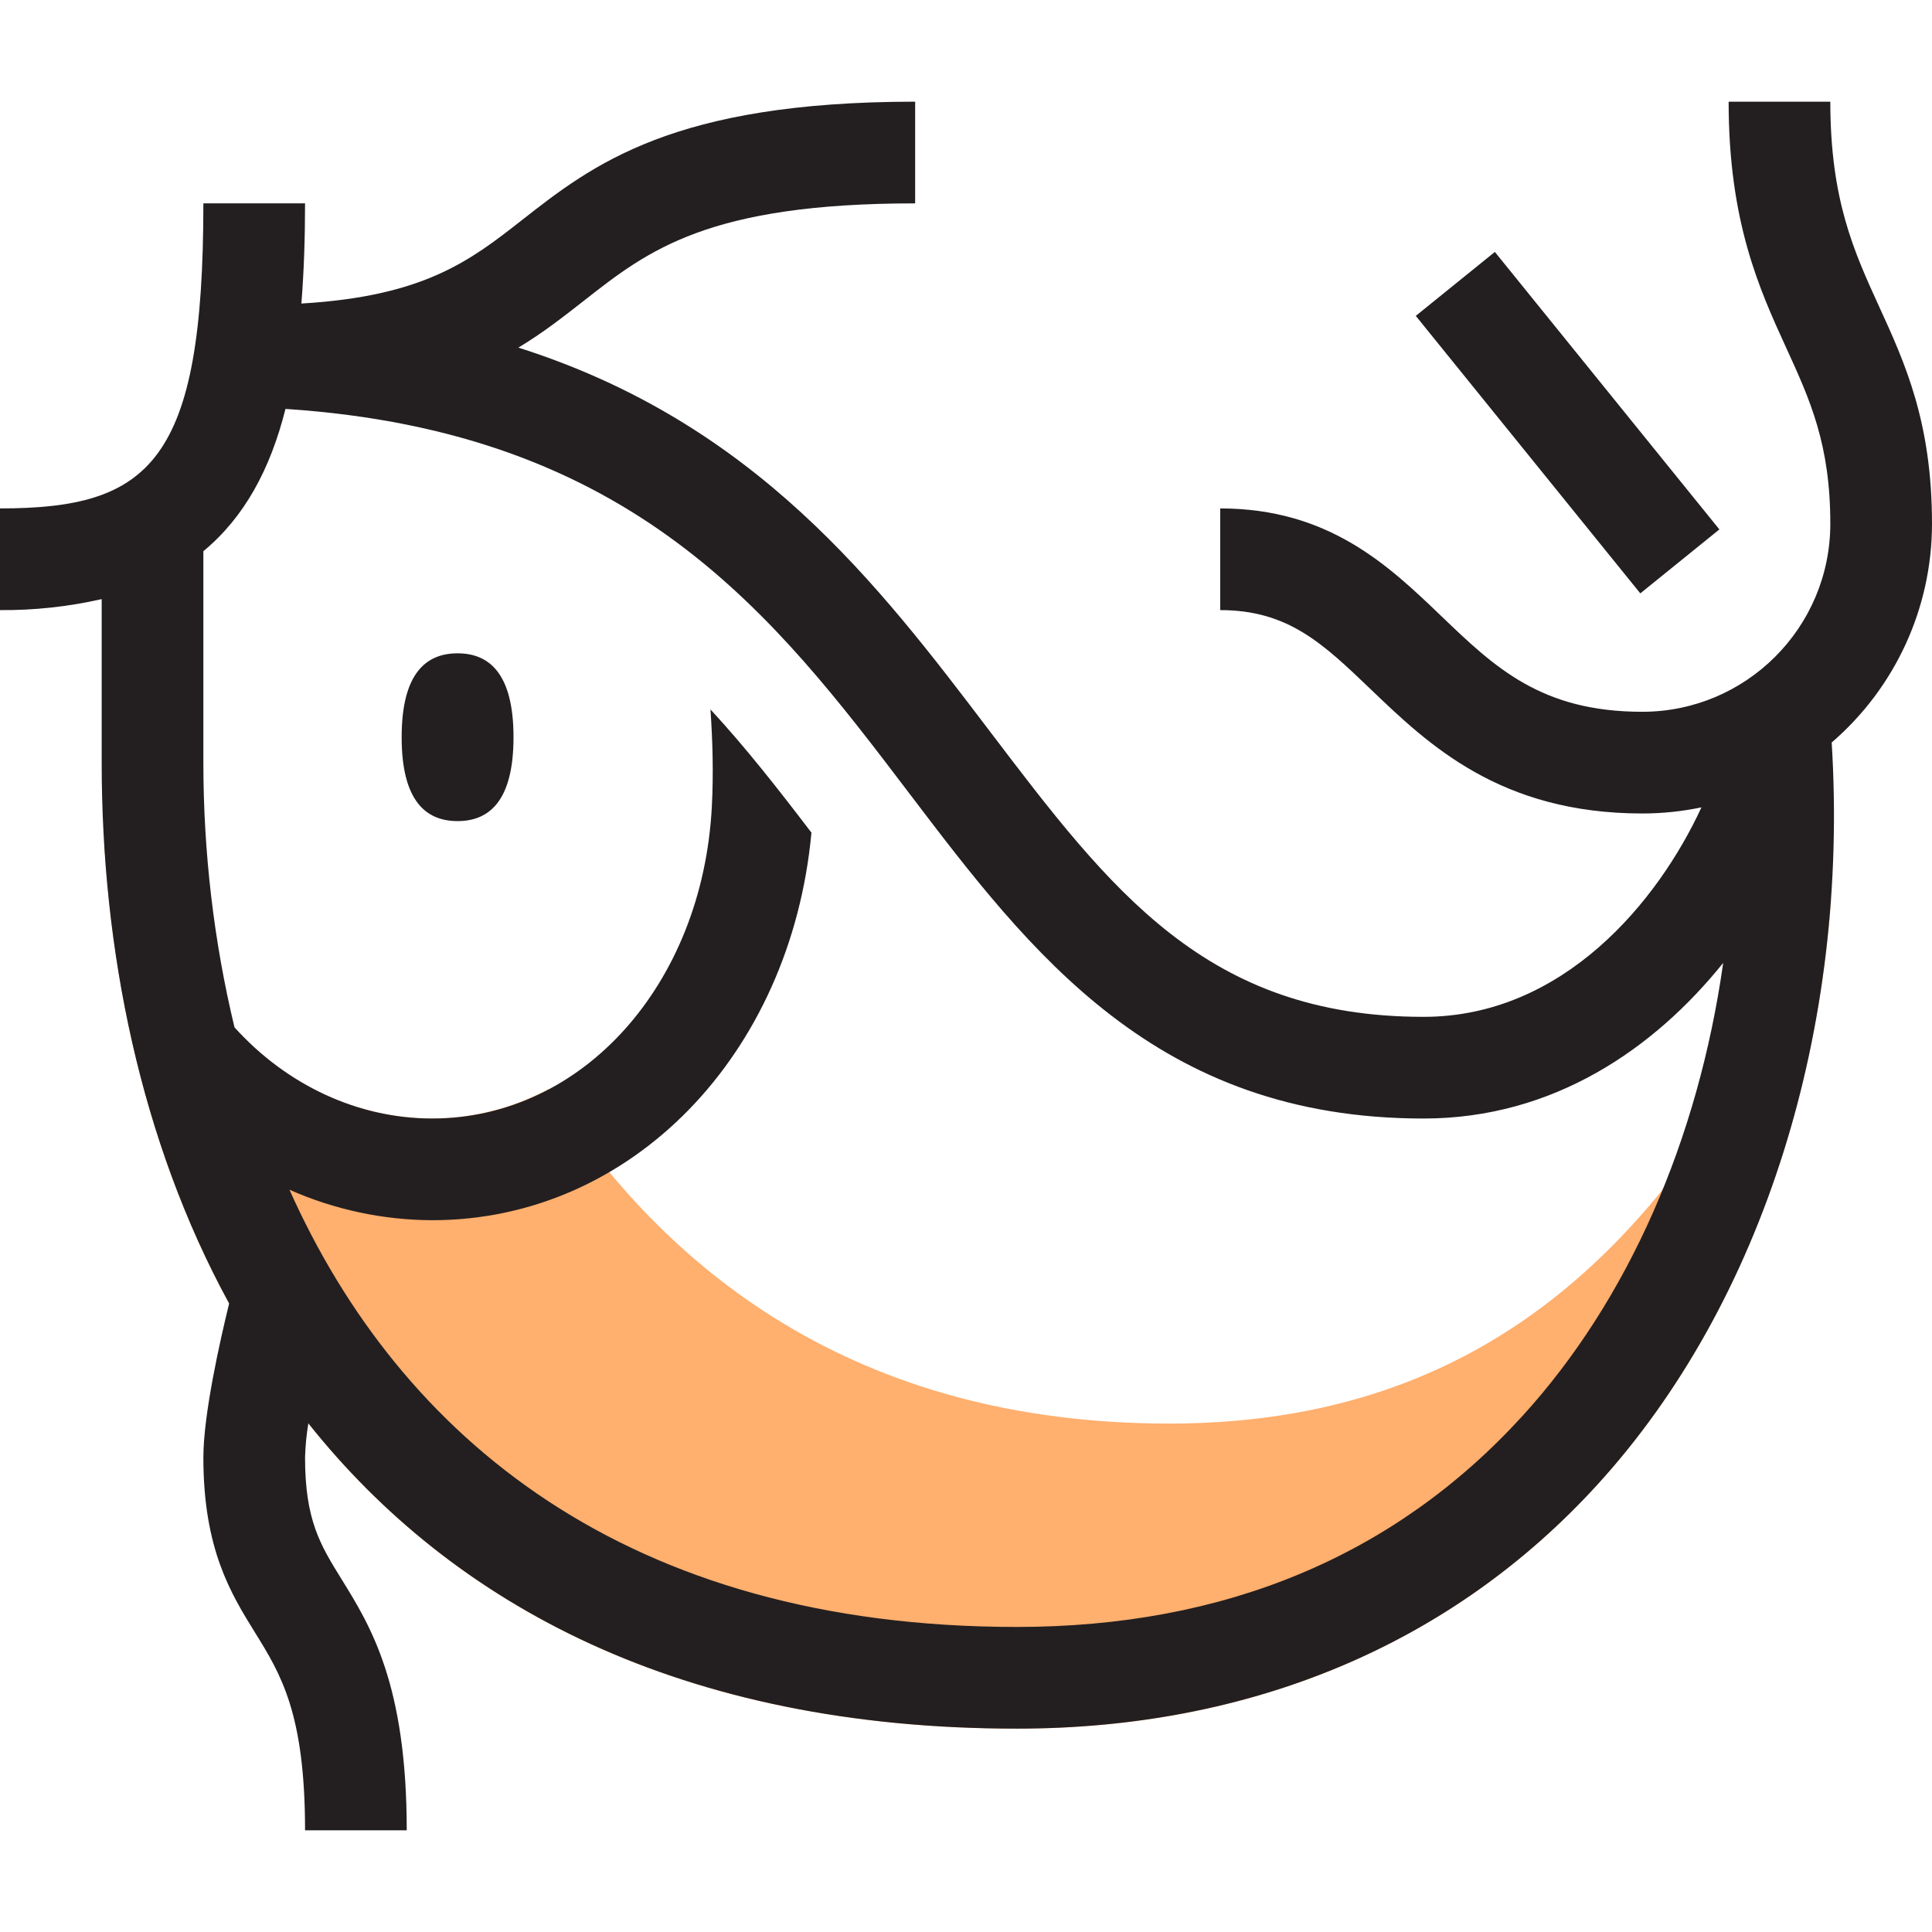
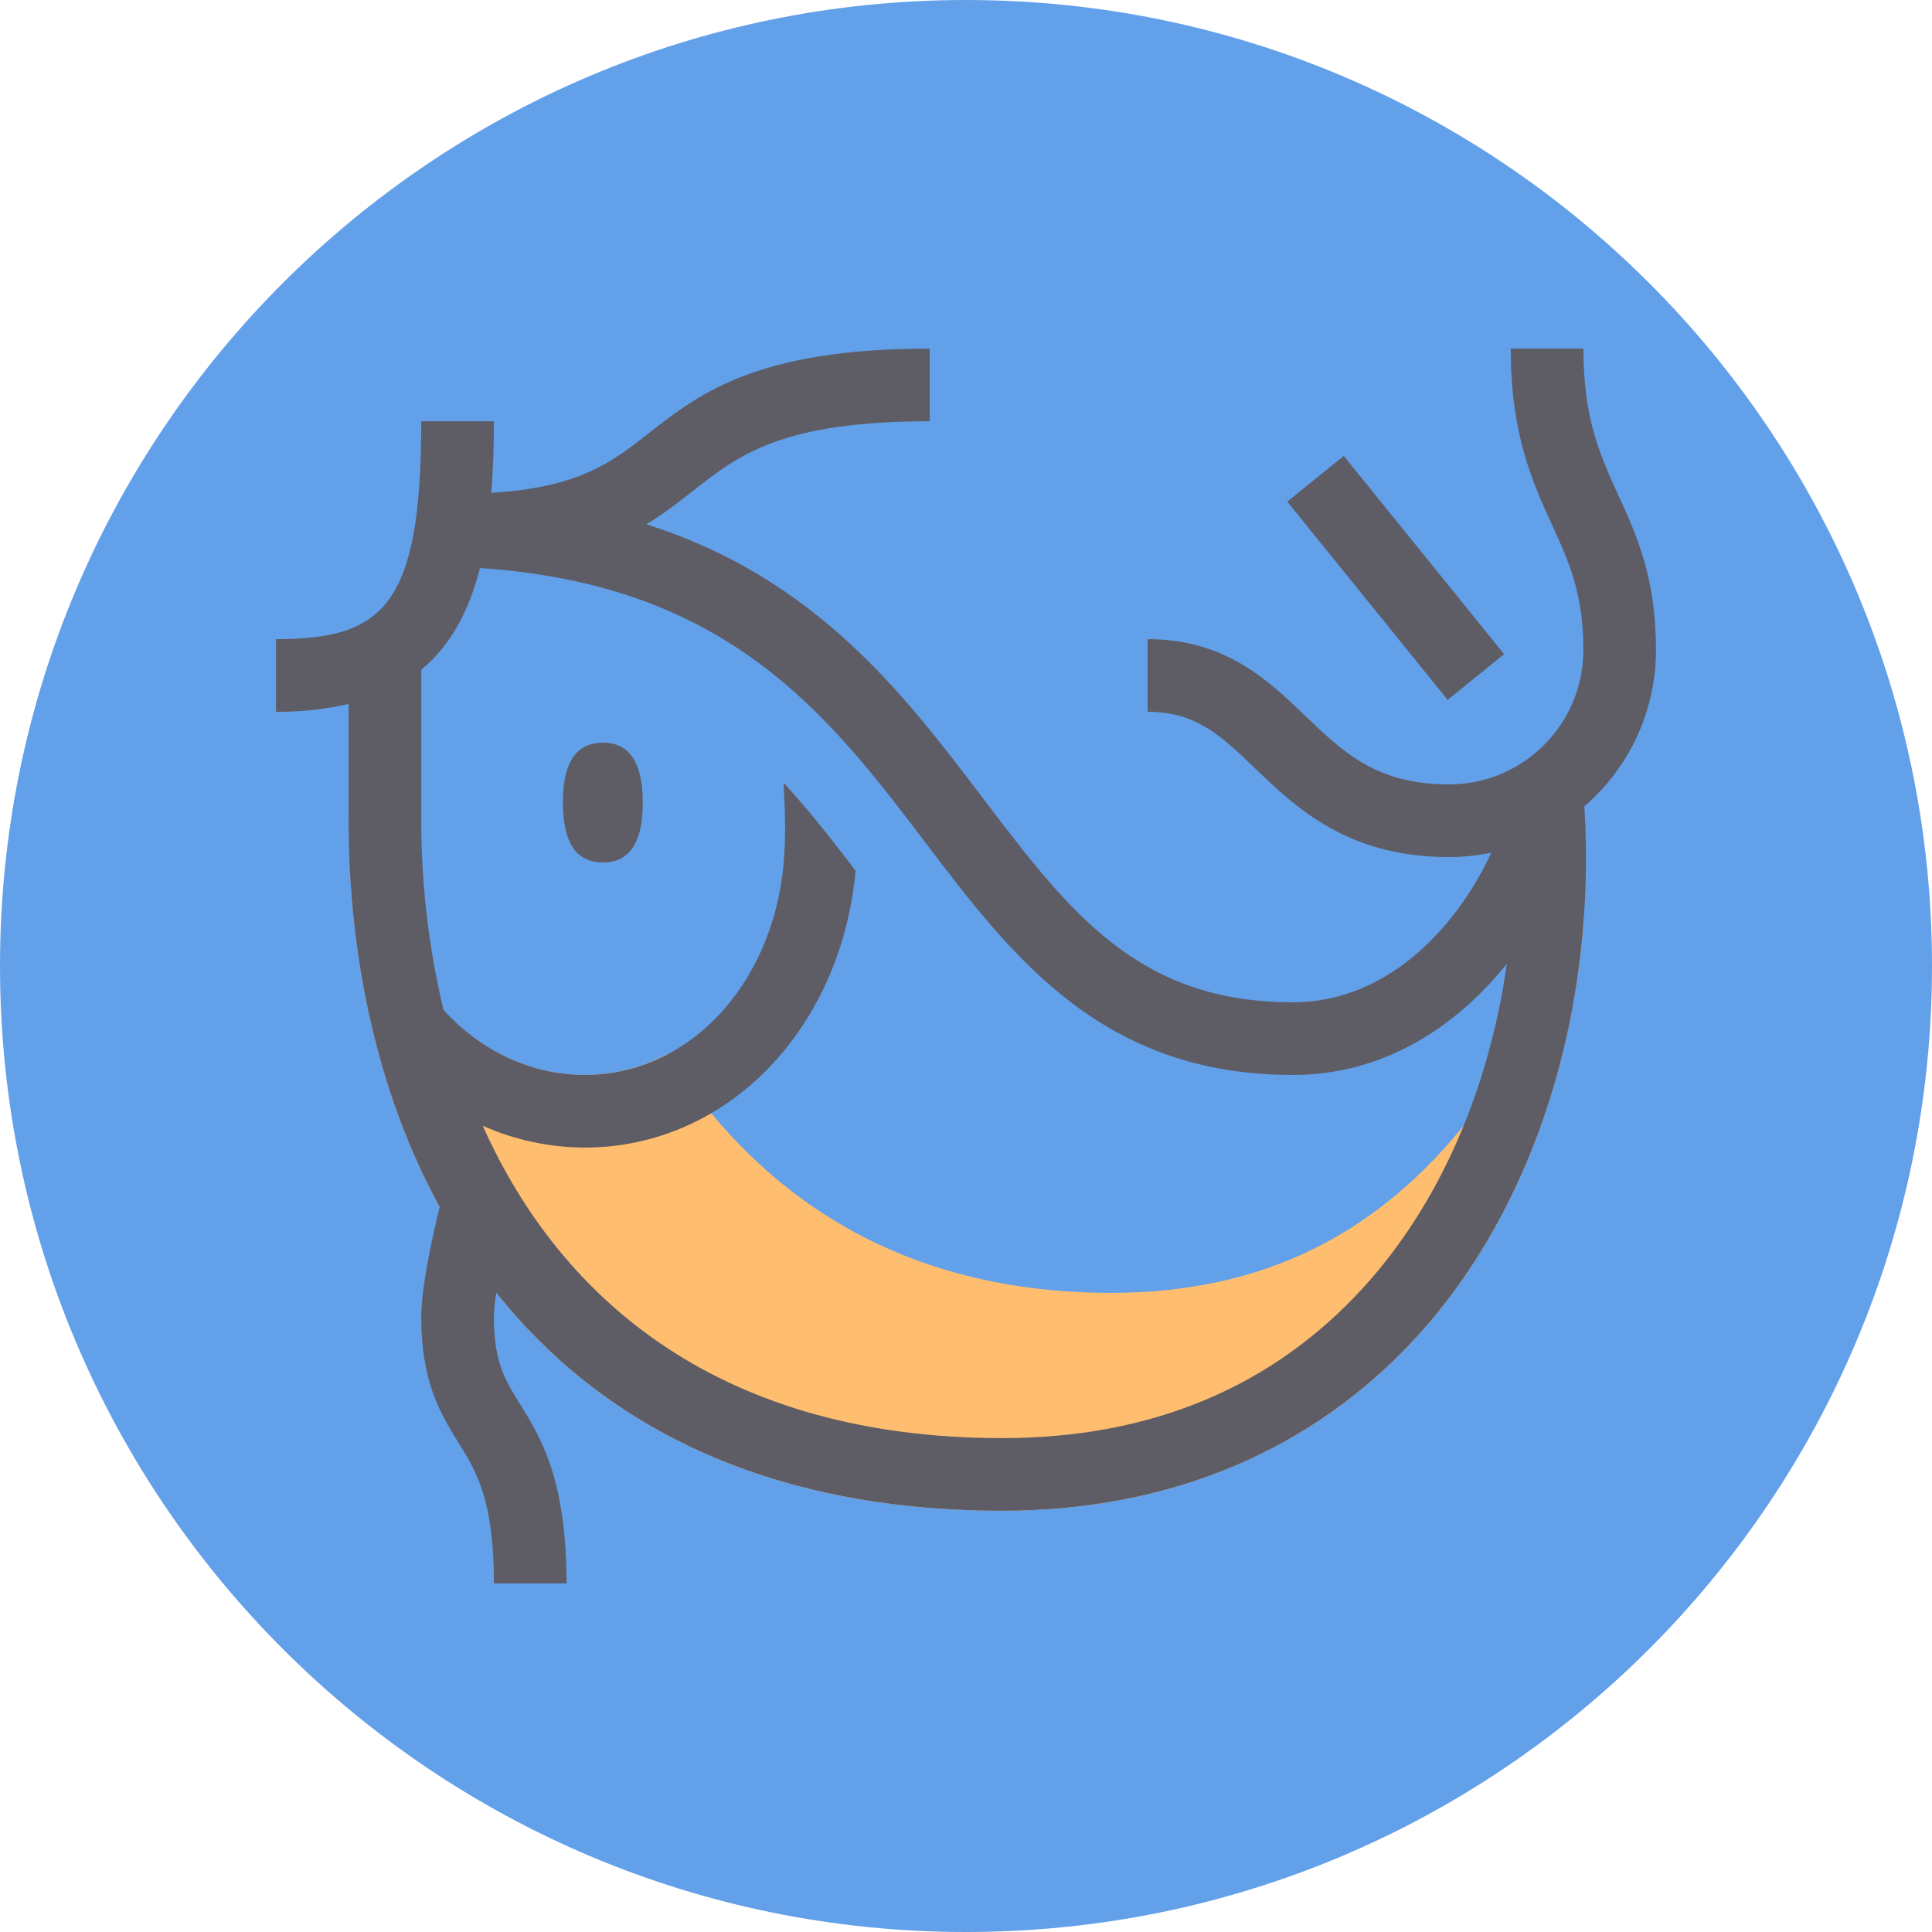
- <svg xmlns="http://www.w3.org/2000/svg" width="800px" height="800px" viewBox="0 0 1024 1024" class="icon" version="1.1">
-   <path d="M619.789 754.526c-166.858 0-267.803-81.677-328.947-177.341-18.755 9.971-39.613 15.656-61.79 15.656-41.391 0-81.219-19.402-109.245-53.221-16.6-20.022-44.49-53.787-64.62-93.696C68.958 680.556 201.351 916.211 538.947 916.211c124.173 0 230.643-44.76 307.847-129.455 71.761-78.713 115.065-190.275 123.742-310.461C901.389 635.096 806.157 754.526 619.789 754.526z" fill="#FFAF6E" />
-   <path d="M272.168 390.737c0 34.25-13.231 44.463-29.642 44.463s-29.642-10.213-29.642-44.463c0-34.223 13.231-44.463 29.642-44.463s29.642 10.24 29.642 44.463z m698.664 2.803c9.351 150.797-36.029 296.664-124.066 393.216C769.59 871.451 663.121 916.211 538.947 916.211c-177.96 0-298.873-65.536-375.512-161.819a132.851 132.851 0 0 0-1.752 18.109c0 33.253 8.111 46.376 19.348 64.512C196.419 861.858 215.579 892.793 215.579 970.105H161.684c0-61.979-12.854-82.728-26.462-104.717C122.368 844.638 107.789 821.113 107.789 772.5c0-22.797 8.812-61.844 13.662-81.651C74.294 604.537 53.895 503.027 53.895 404.211v-86.663A234.658 234.658 0 0 1 0 323.368v-53.895c79.549 0 107.789-24.414 107.789-161.684h53.895c0 18.782-0.62 36.433-1.94 53.086 64.943-3.827 89.331-22.609 116.763-44.113C314.099 87.283 356.675 53.895 485.053 53.895v53.895c-109.784 0-141.581 24.953-175.266 51.362-10.914 8.542-21.935 17.219-35.032 25.088 125.898 39.99 190.868 125.629 249.883 203.372C588.854 472.145 639.515 538.947 754.526 538.947c74.024 0 124.254-61.117 147.267-111.023-10.105 2.102-20.588 3.234-31.313 3.234-75.264 0-113.287-36.433-143.845-65.698C701.144 341.019 682.685 323.368 646.737 323.368v-53.895c57.613 0 89.277 30.316 117.194 57.075C792.307 353.765 816.856 377.263 870.481 377.263A99.705 99.705 0 0 0 970.105 277.639c0-42.146-10.752-65.698-23.229-92.968C932.487 153.25 916.211 117.652 916.211 53.895h53.895c0 52.008 12.531 79.387 25.762 108.355C1009.718 192.485 1024 223.771 1024 277.639a153.061 153.061 0 0 1-53.167 115.901z m-57.506 116.817C876.948 555.601 823.592 592.842 754.526 592.842c-141.77 0-208.357-87.768-272.815-172.652-71.545-94.262-145.785-191.38-330.402-203.453-8.03 31.933-21.72 57.344-43.52 75.426V404.211c0 46.915 5.443 94.397 16.492 140.288C151.983 575.192 189.763 592.842 229.053 592.842c79.629 0 143.333-71.087 148.237-165.322 0.916-17.543 0.431-34.681-0.728-51.523 18.701 20.237 35.975 42.307 53.517 65.32C419.193 559.131 334.552 646.737 229.053 646.737a188.2 188.2 0 0 1-75.641-16.168C212.103 761.748 331.911 862.316 538.947 862.316c110.161 0 200.354-37.619 267.992-111.832 56.239-61.683 93.157-146.648 106.388-240.128z m-2.021-229.753l-119-147.079-41.903 33.9 119 147.079 41.903-33.9z" fill="#231F20" />
+ <svg xmlns="http://www.w3.org/2000/svg" width="256px" height="256px" viewBox="-204.8 -204.8 1433.60 1433.60" class="icon" version="1.1" fill="#000000">
+   <g id="SVGRepo_bgCarrier" stroke-width="0" transform="translate(0,0), scale(1)">
+     <rect x="-204.8" y="-204.8" width="1433.60" height="1433.60" rx="716.8" fill="#62a0ea" strokewidth="0" />
+   </g>
+   <g id="SVGRepo_tracerCarrier" stroke-linecap="round" stroke-linejoin="round" />
+   <g id="SVGRepo_iconCarrier">
+     <path d="M619.789 754.526c-166.858 0-267.803-81.677-328.947-177.341-18.755 9.971-39.613 15.656-61.79 15.656-41.391 0-81.219-19.402-109.245-53.221-16.6-20.022-44.49-53.787-64.62-93.696C68.958 680.556 201.351 916.211 538.947 916.211c124.173 0 230.643-44.76 307.847-129.455 71.761-78.713 115.065-190.275 123.742-310.461C901.389 635.096 806.157 754.526 619.789 754.526z" fill="#ffbe6f" />
+     <path d="M272.168 390.737c0 34.25-13.231 44.463-29.642 44.463s-29.642-10.213-29.642-44.463c0-34.223 13.231-44.463 29.642-44.463s29.642 10.24 29.642 44.463z m698.664 2.803c9.351 150.797-36.029 296.664-124.066 393.216C769.59 871.451 663.121 916.211 538.947 916.211c-177.96 0-298.873-65.536-375.512-161.819a132.851 132.851 0 0 0-1.752 18.109c0 33.253 8.111 46.376 19.348 64.512C196.419 861.858 215.579 892.793 215.579 970.105H161.684c0-61.979-12.854-82.728-26.462-104.717C122.368 844.638 107.789 821.113 107.789 772.5c0-22.797 8.812-61.844 13.662-81.651C74.294 604.537 53.895 503.027 53.895 404.211v-86.663A234.658 234.658 0 0 1 0 323.368v-53.895c79.549 0 107.789-24.414 107.789-161.684h53.895c0 18.782-0.62 36.433-1.94 53.086 64.943-3.827 89.331-22.609 116.763-44.113C314.099 87.283 356.675 53.895 485.053 53.895v53.895c-109.784 0-141.581 24.953-175.266 51.362-10.914 8.542-21.935 17.219-35.032 25.088 125.898 39.99 190.868 125.629 249.883 203.372C588.854 472.145 639.515 538.947 754.526 538.947c74.024 0 124.254-61.117 147.267-111.023-10.105 2.102-20.588 3.234-31.313 3.234-75.264 0-113.287-36.433-143.845-65.698C701.144 341.019 682.685 323.368 646.737 323.368v-53.895c57.613 0 89.277 30.316 117.194 57.075C792.307 353.765 816.856 377.263 870.481 377.263A99.705 99.705 0 0 0 970.105 277.639c0-42.146-10.752-65.698-23.229-92.968C932.487 153.25 916.211 117.652 916.211 53.895h53.895c0 52.008 12.531 79.387 25.762 108.355C1009.718 192.485 1024 223.771 1024 277.639a153.061 153.061 0 0 1-53.167 115.901z m-57.506 116.817C876.948 555.601 823.592 592.842 754.526 592.842c-141.77 0-208.357-87.768-272.815-172.652-71.545-94.262-145.785-191.38-330.402-203.453-8.03 31.933-21.72 57.344-43.52 75.426V404.211c0 46.915 5.443 94.397 16.492 140.288C151.983 575.192 189.763 592.842 229.053 592.842c79.629 0 143.333-71.087 148.237-165.322 0.916-17.543 0.431-34.681-0.728-51.523 18.701 20.237 35.975 42.307 53.517 65.32C419.193 559.131 334.552 646.737 229.053 646.737a188.2 188.2 0 0 1-75.641-16.168C212.103 761.748 331.911 862.316 538.947 862.316c110.161 0 200.354-37.619 267.992-111.832 56.239-61.683 93.157-146.648 106.388-240.128z m-2.021-229.753l-119-147.079-41.903 33.9 119 147.079 41.903-33.9z" fill="#5e5c64" />
+   </g>
</svg>
